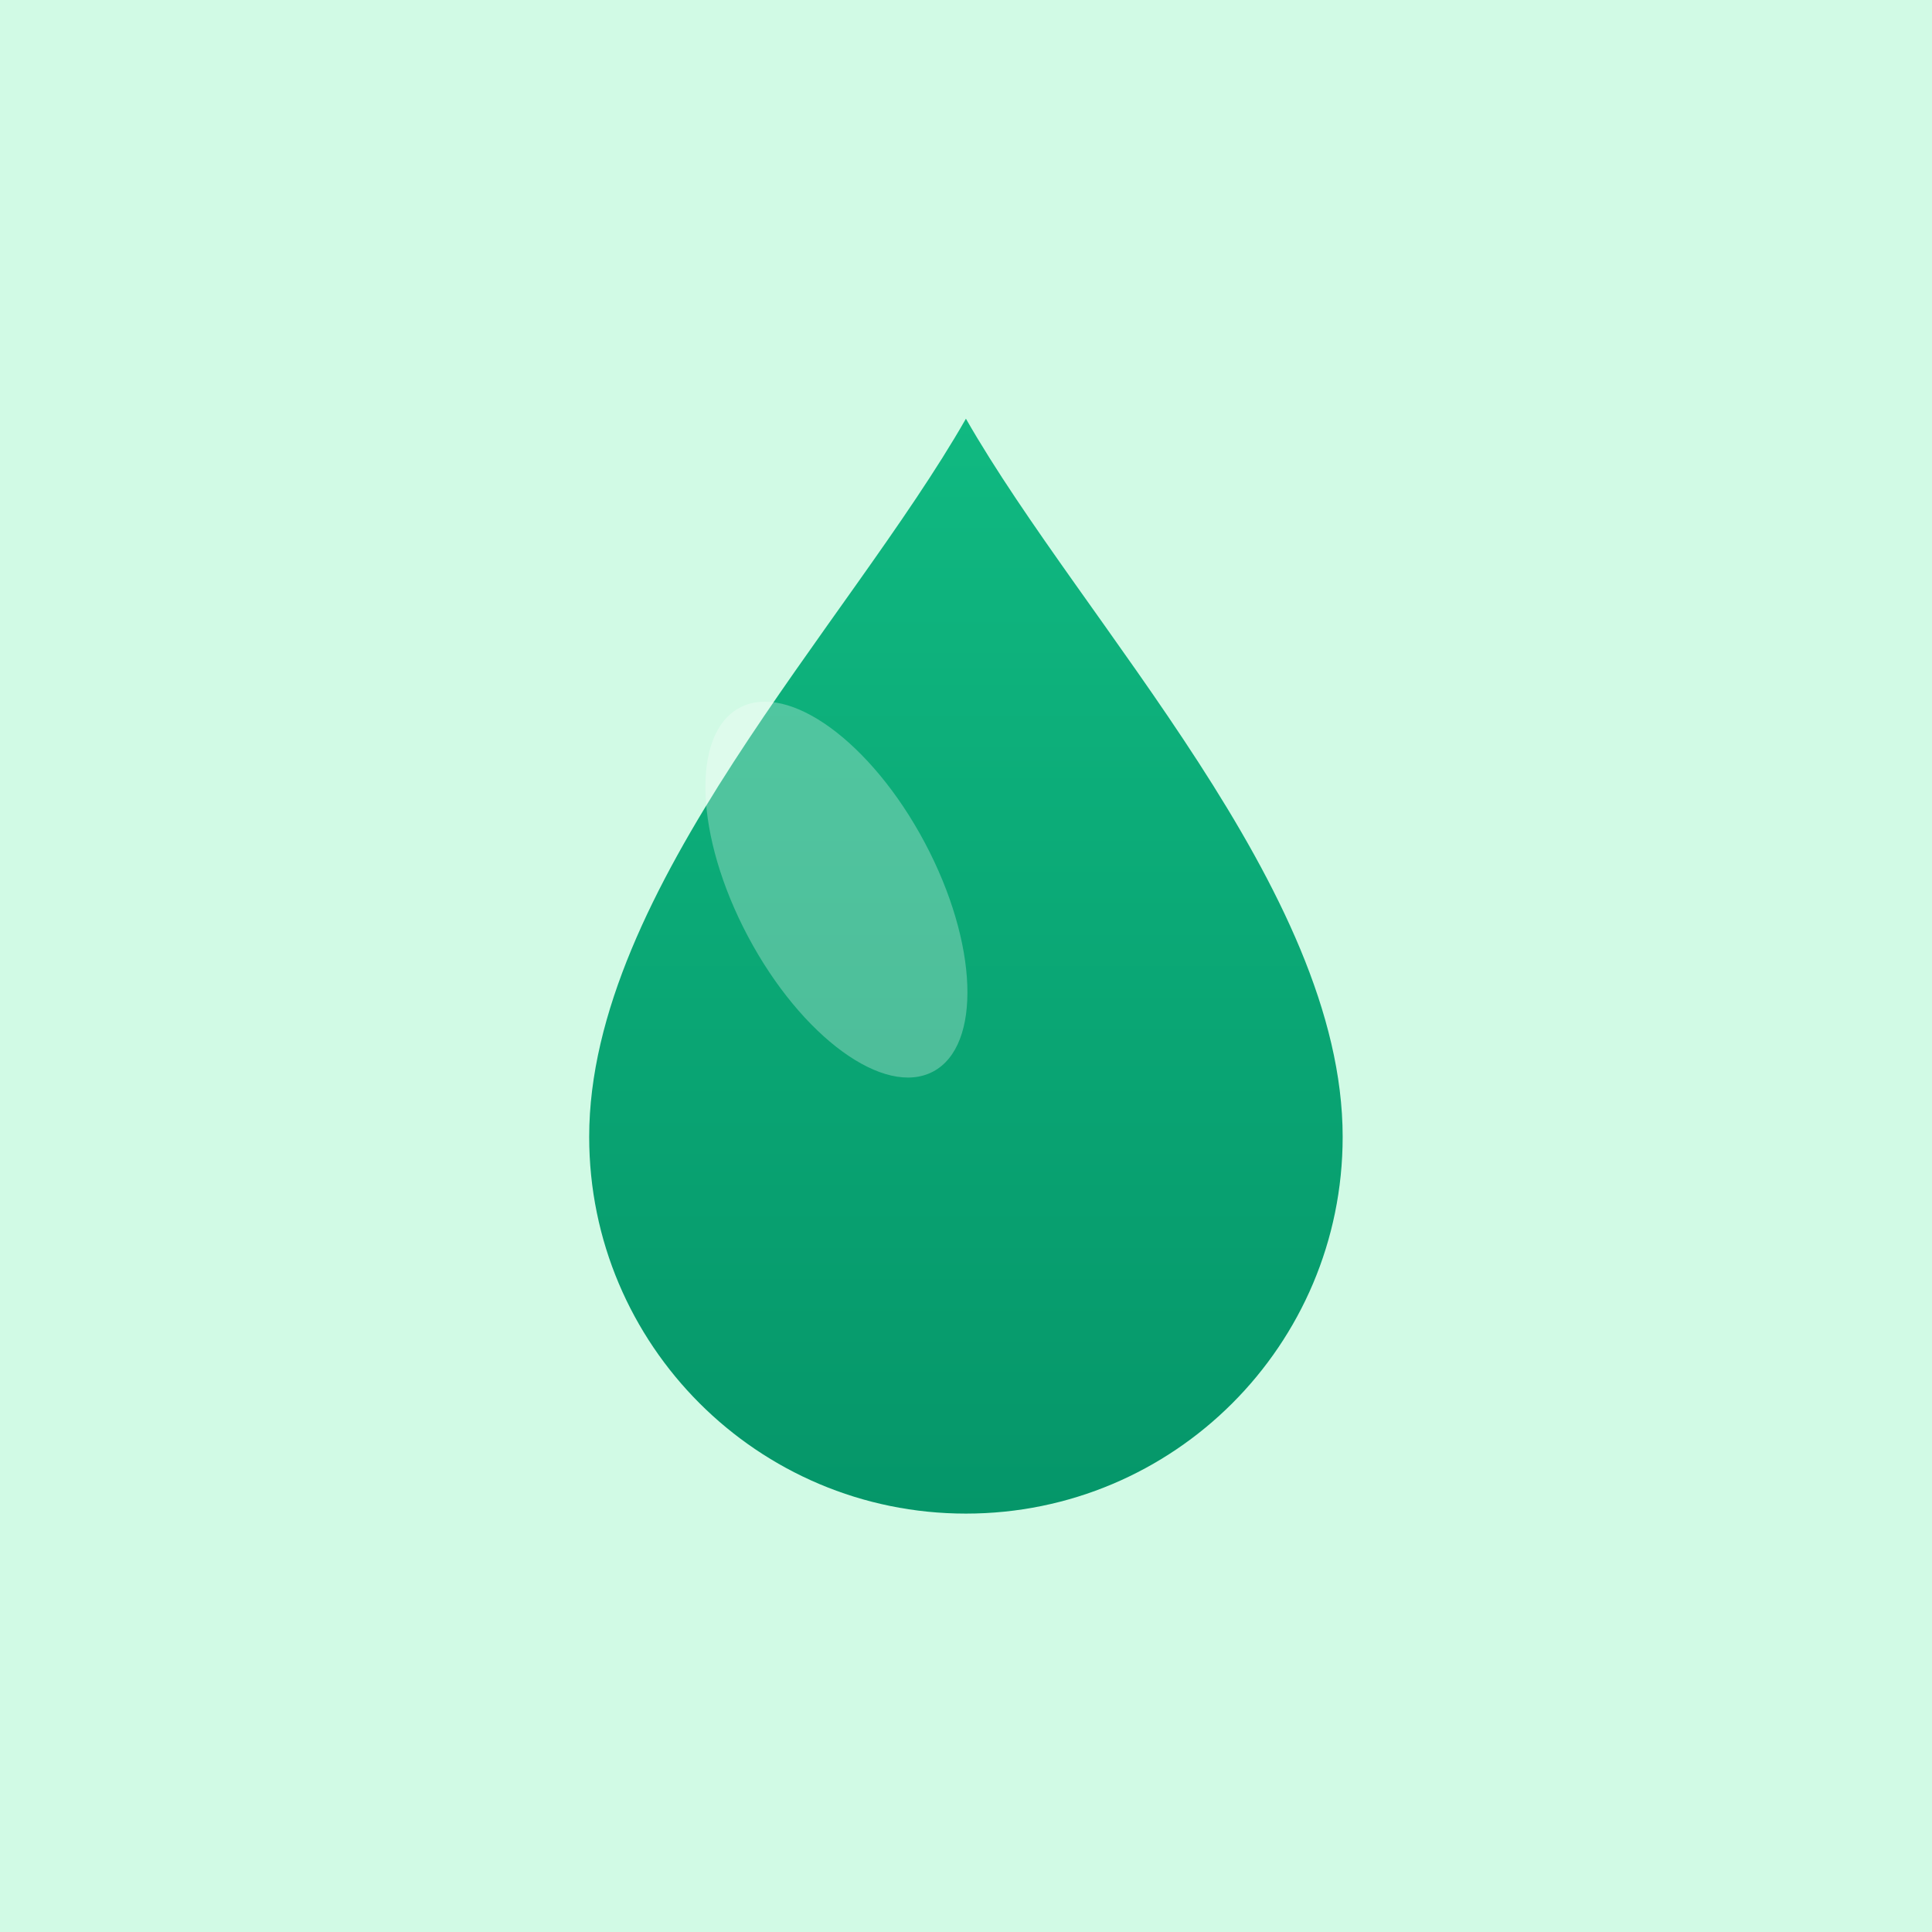
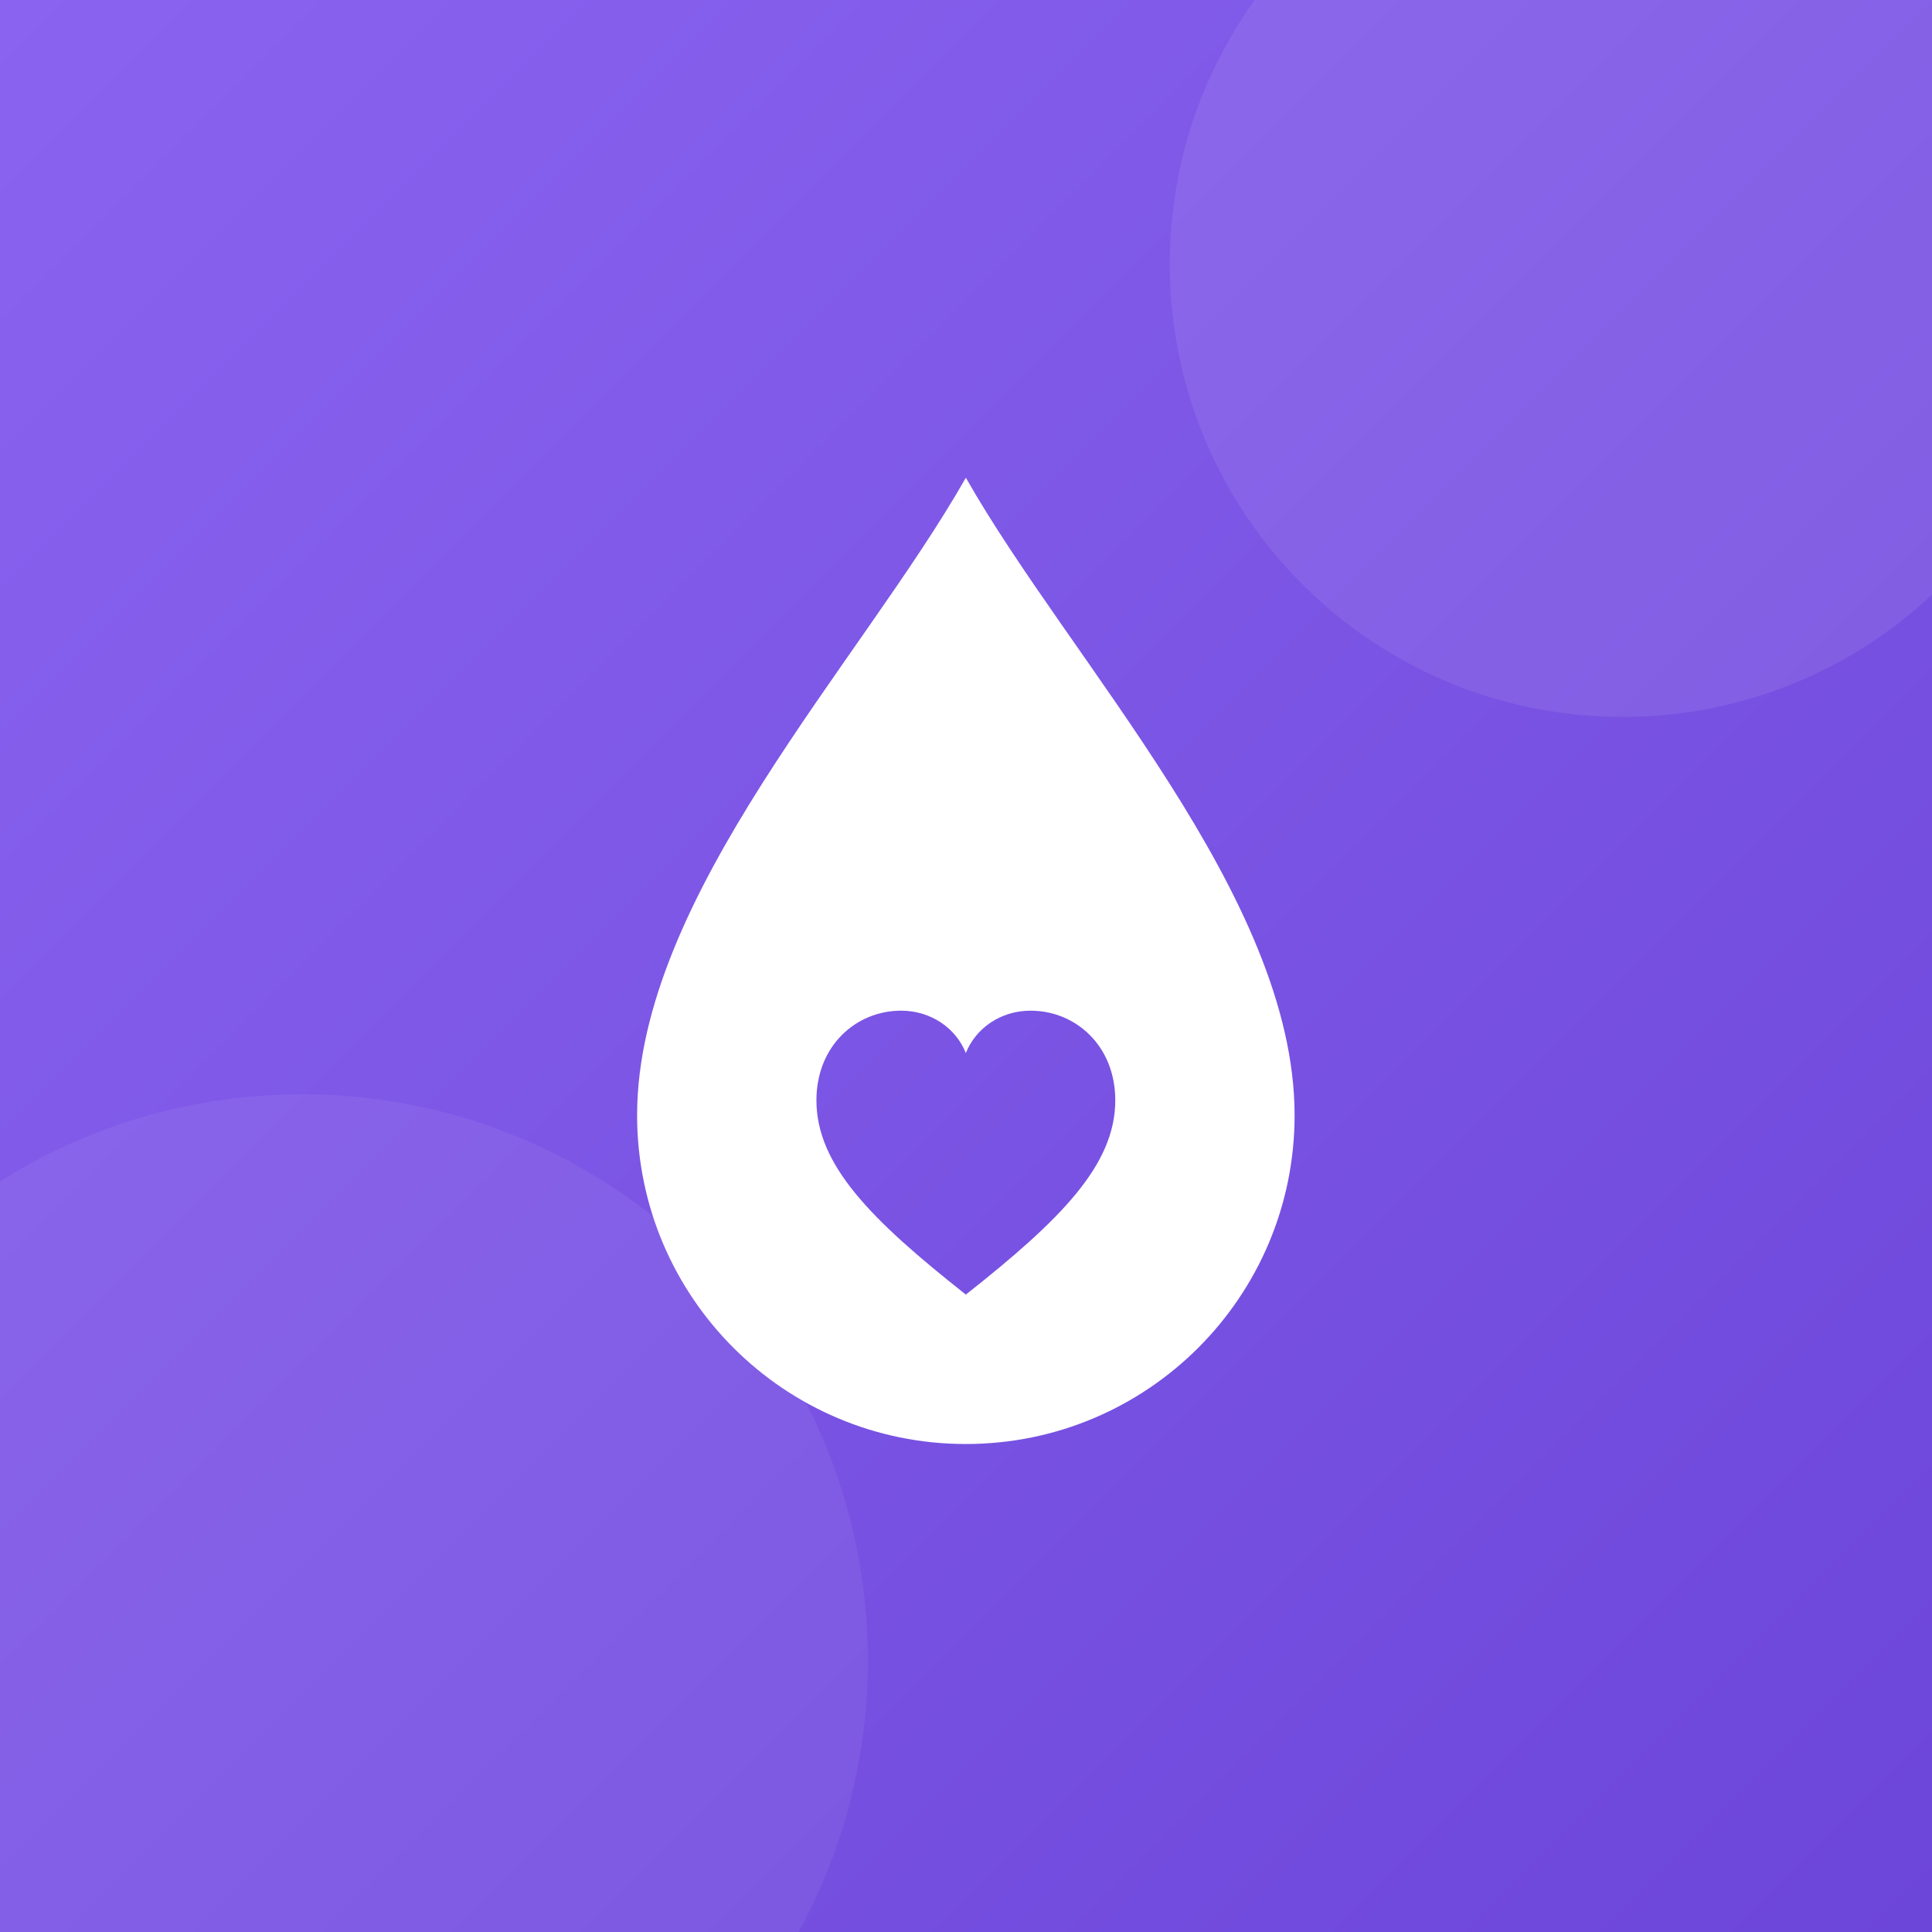
<svg xmlns="http://www.w3.org/2000/svg" width="512" height="512" viewBox="0 0 512 512" fill="none">
  <defs>
-     <linearGradient id="hgDropFull" x1="256" y1="72" x2="256" y2="444" gradientUnits="userSpaceOnUse">
-       <stop offset="0" stop-color="#10B981" />
-       <stop offset="1" stop-color="#059669" />
+     <linearGradient id="hgBg" x1="0" y1="0" x2="512" y2="512" gradientUnits="userSpaceOnUse">
+       <stop offset="0" stop-color="#8A63F0" />
+       <stop offset="1" stop-color="#6C46D9" />
    </linearGradient>
  </defs>
-   <rect x="0" y="0" width="512" height="512" fill="#D1FAE5" />
-   <g transform="translate(56.3 54.8) scale(0.78)">
-     <path d="M256 72 C296 142 384 232 384 316 A128 128 0 1 1 128 316 C128 232 216 142 256 72 Z" fill="url(#hgDropFull)" />
-     <ellipse cx="212" cy="232" rx="34" ry="70" transform="rotate(-28 212 232)" fill="#FFFFFF" opacity="0.28" />
+   <rect width="512" height="512" fill="url(#hgBg)" />
+   <circle cx="430" cy="70" r="120" fill="rgba(255,255,255,0.08)" />
+   <circle cx="80" cy="440" r="150" fill="rgba(255,255,255,0.06)" />
+   <g transform="translate(87 87) scale(0.66)">
+     <path fill="#FFFFFF" fill-rule="evenodd" clip-rule="evenodd" d="M256 60 C298 134 388 228 388 316 A132 132 0 1 1 124 316 C124 228 214 134 256 60 Z M256 388 C218 358 196 336 196 310 C196 288 212 274 230 274 C242 274 252 281 256 291 C260 281 270 274 282 274 C300 274 316 288 316 310 C316 336 294 358 256 388 Z" />
  </g>
</svg>
